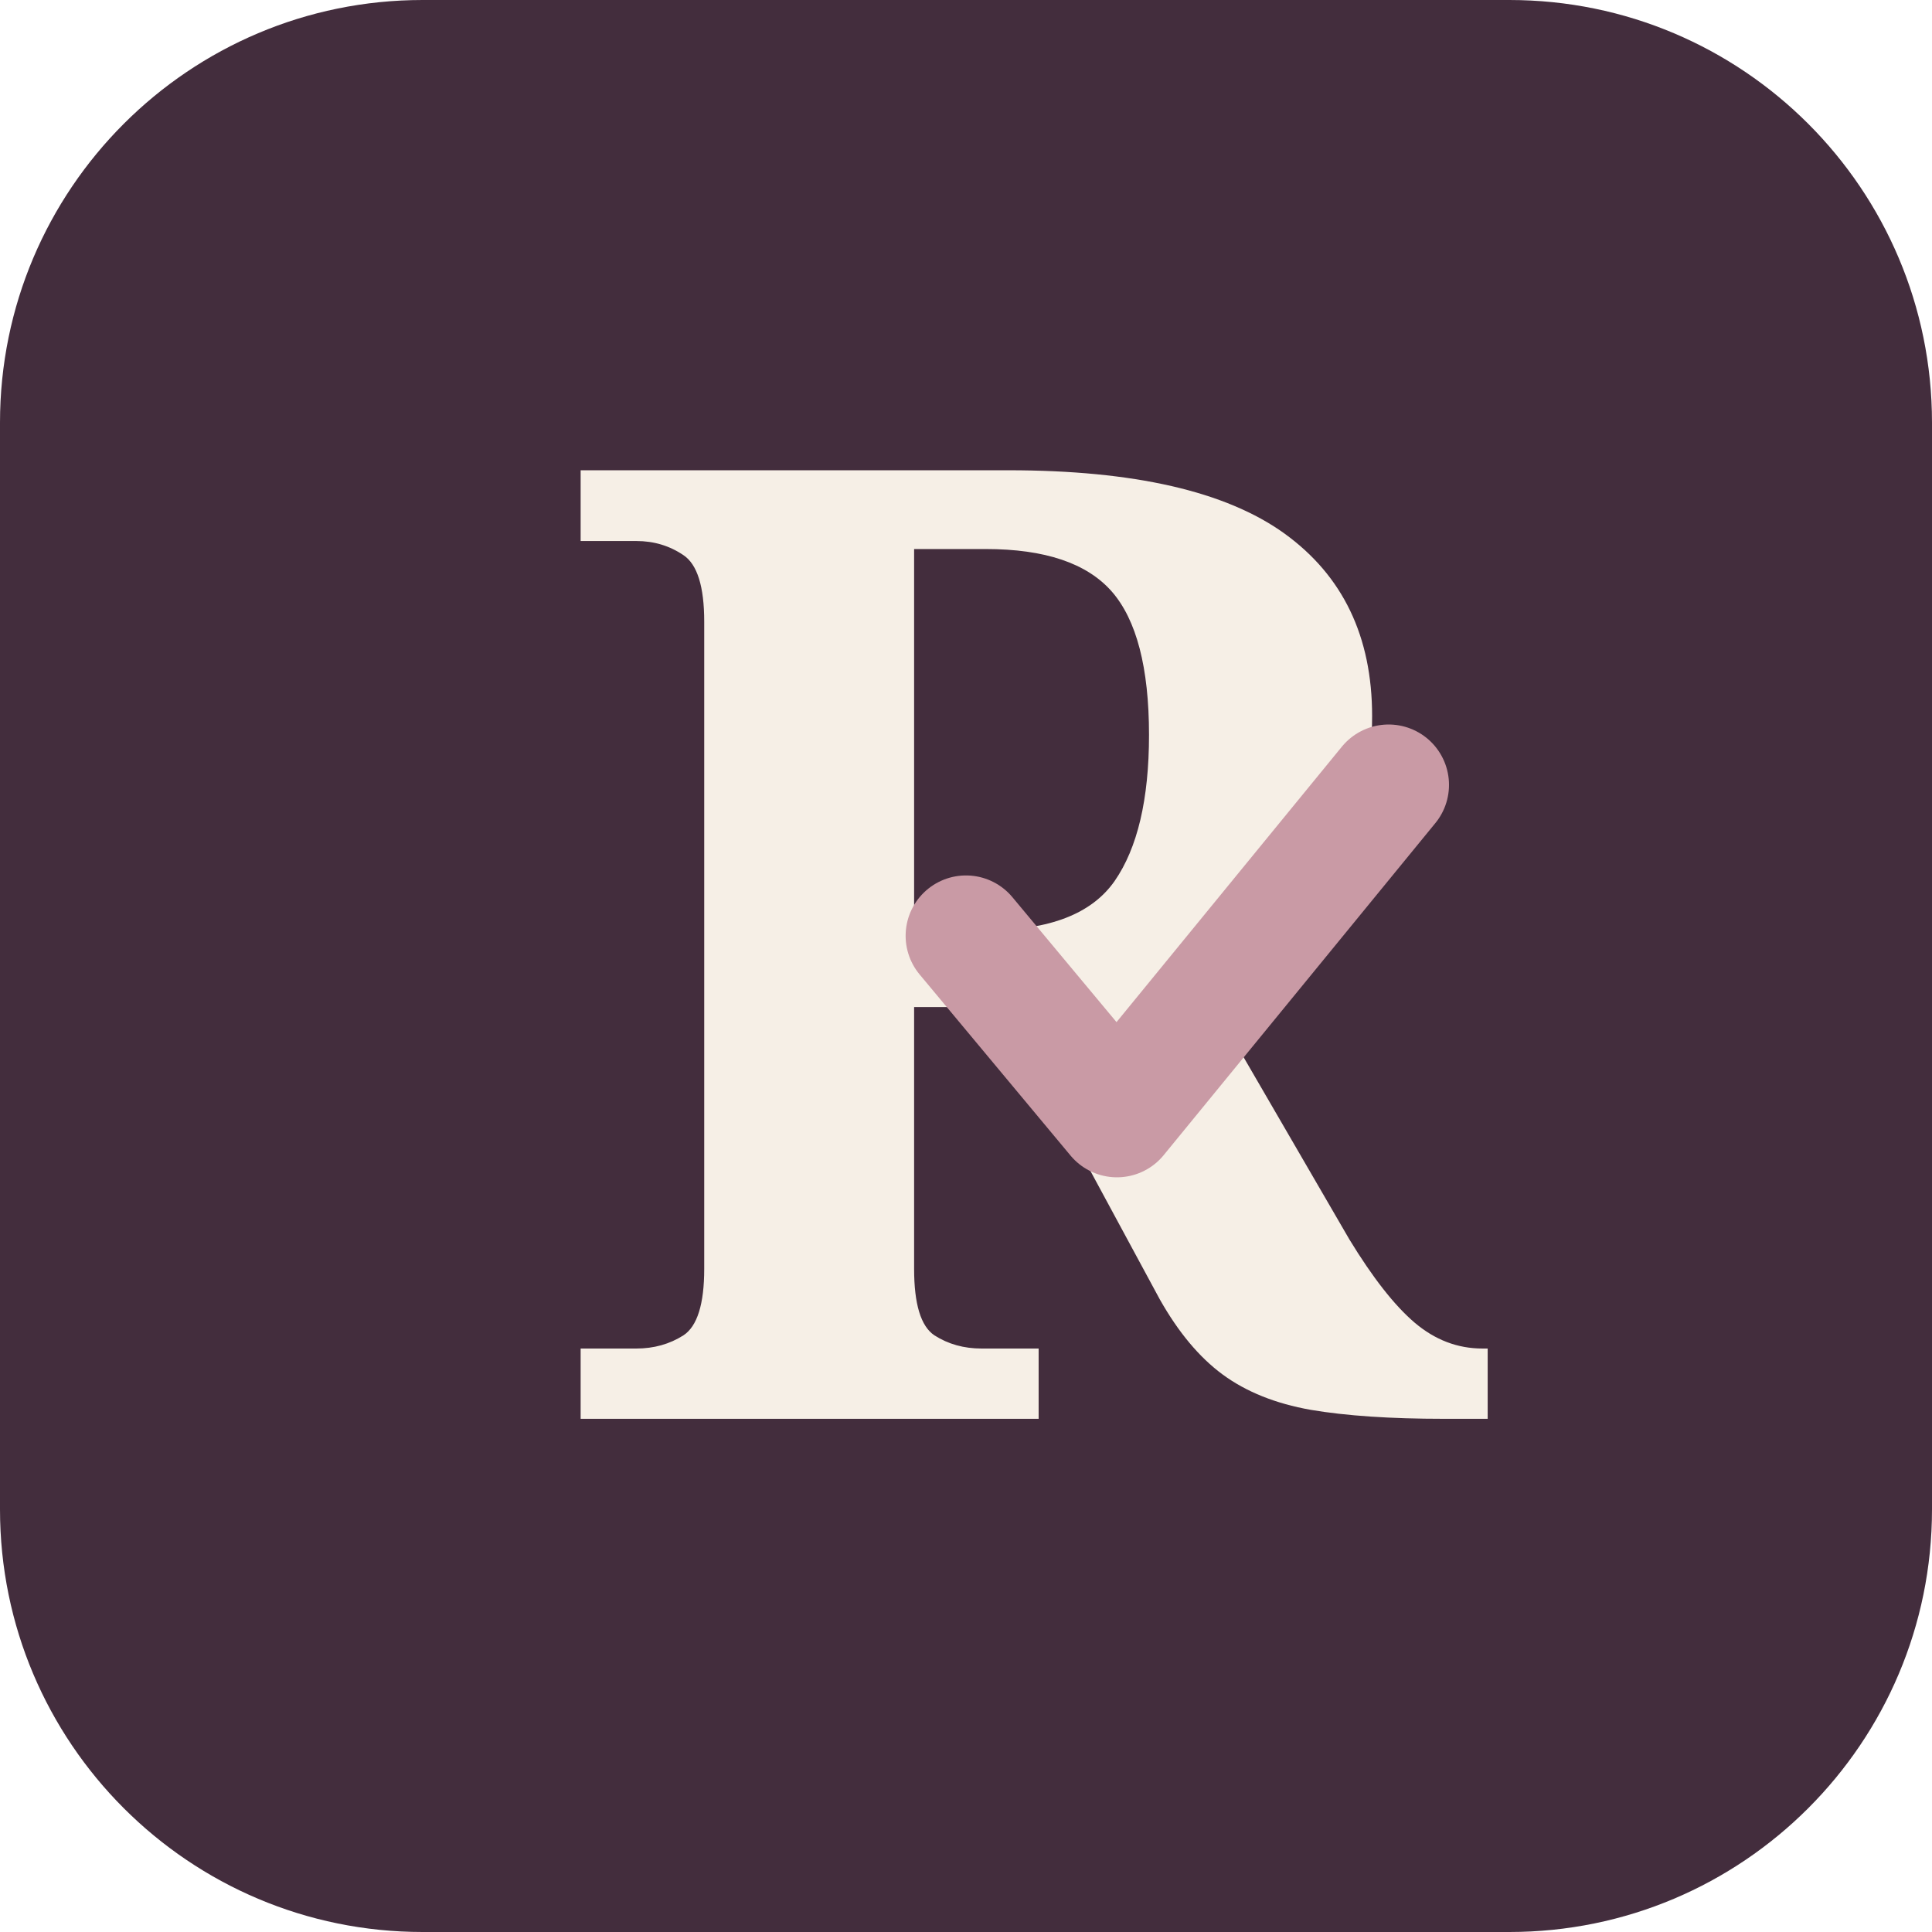
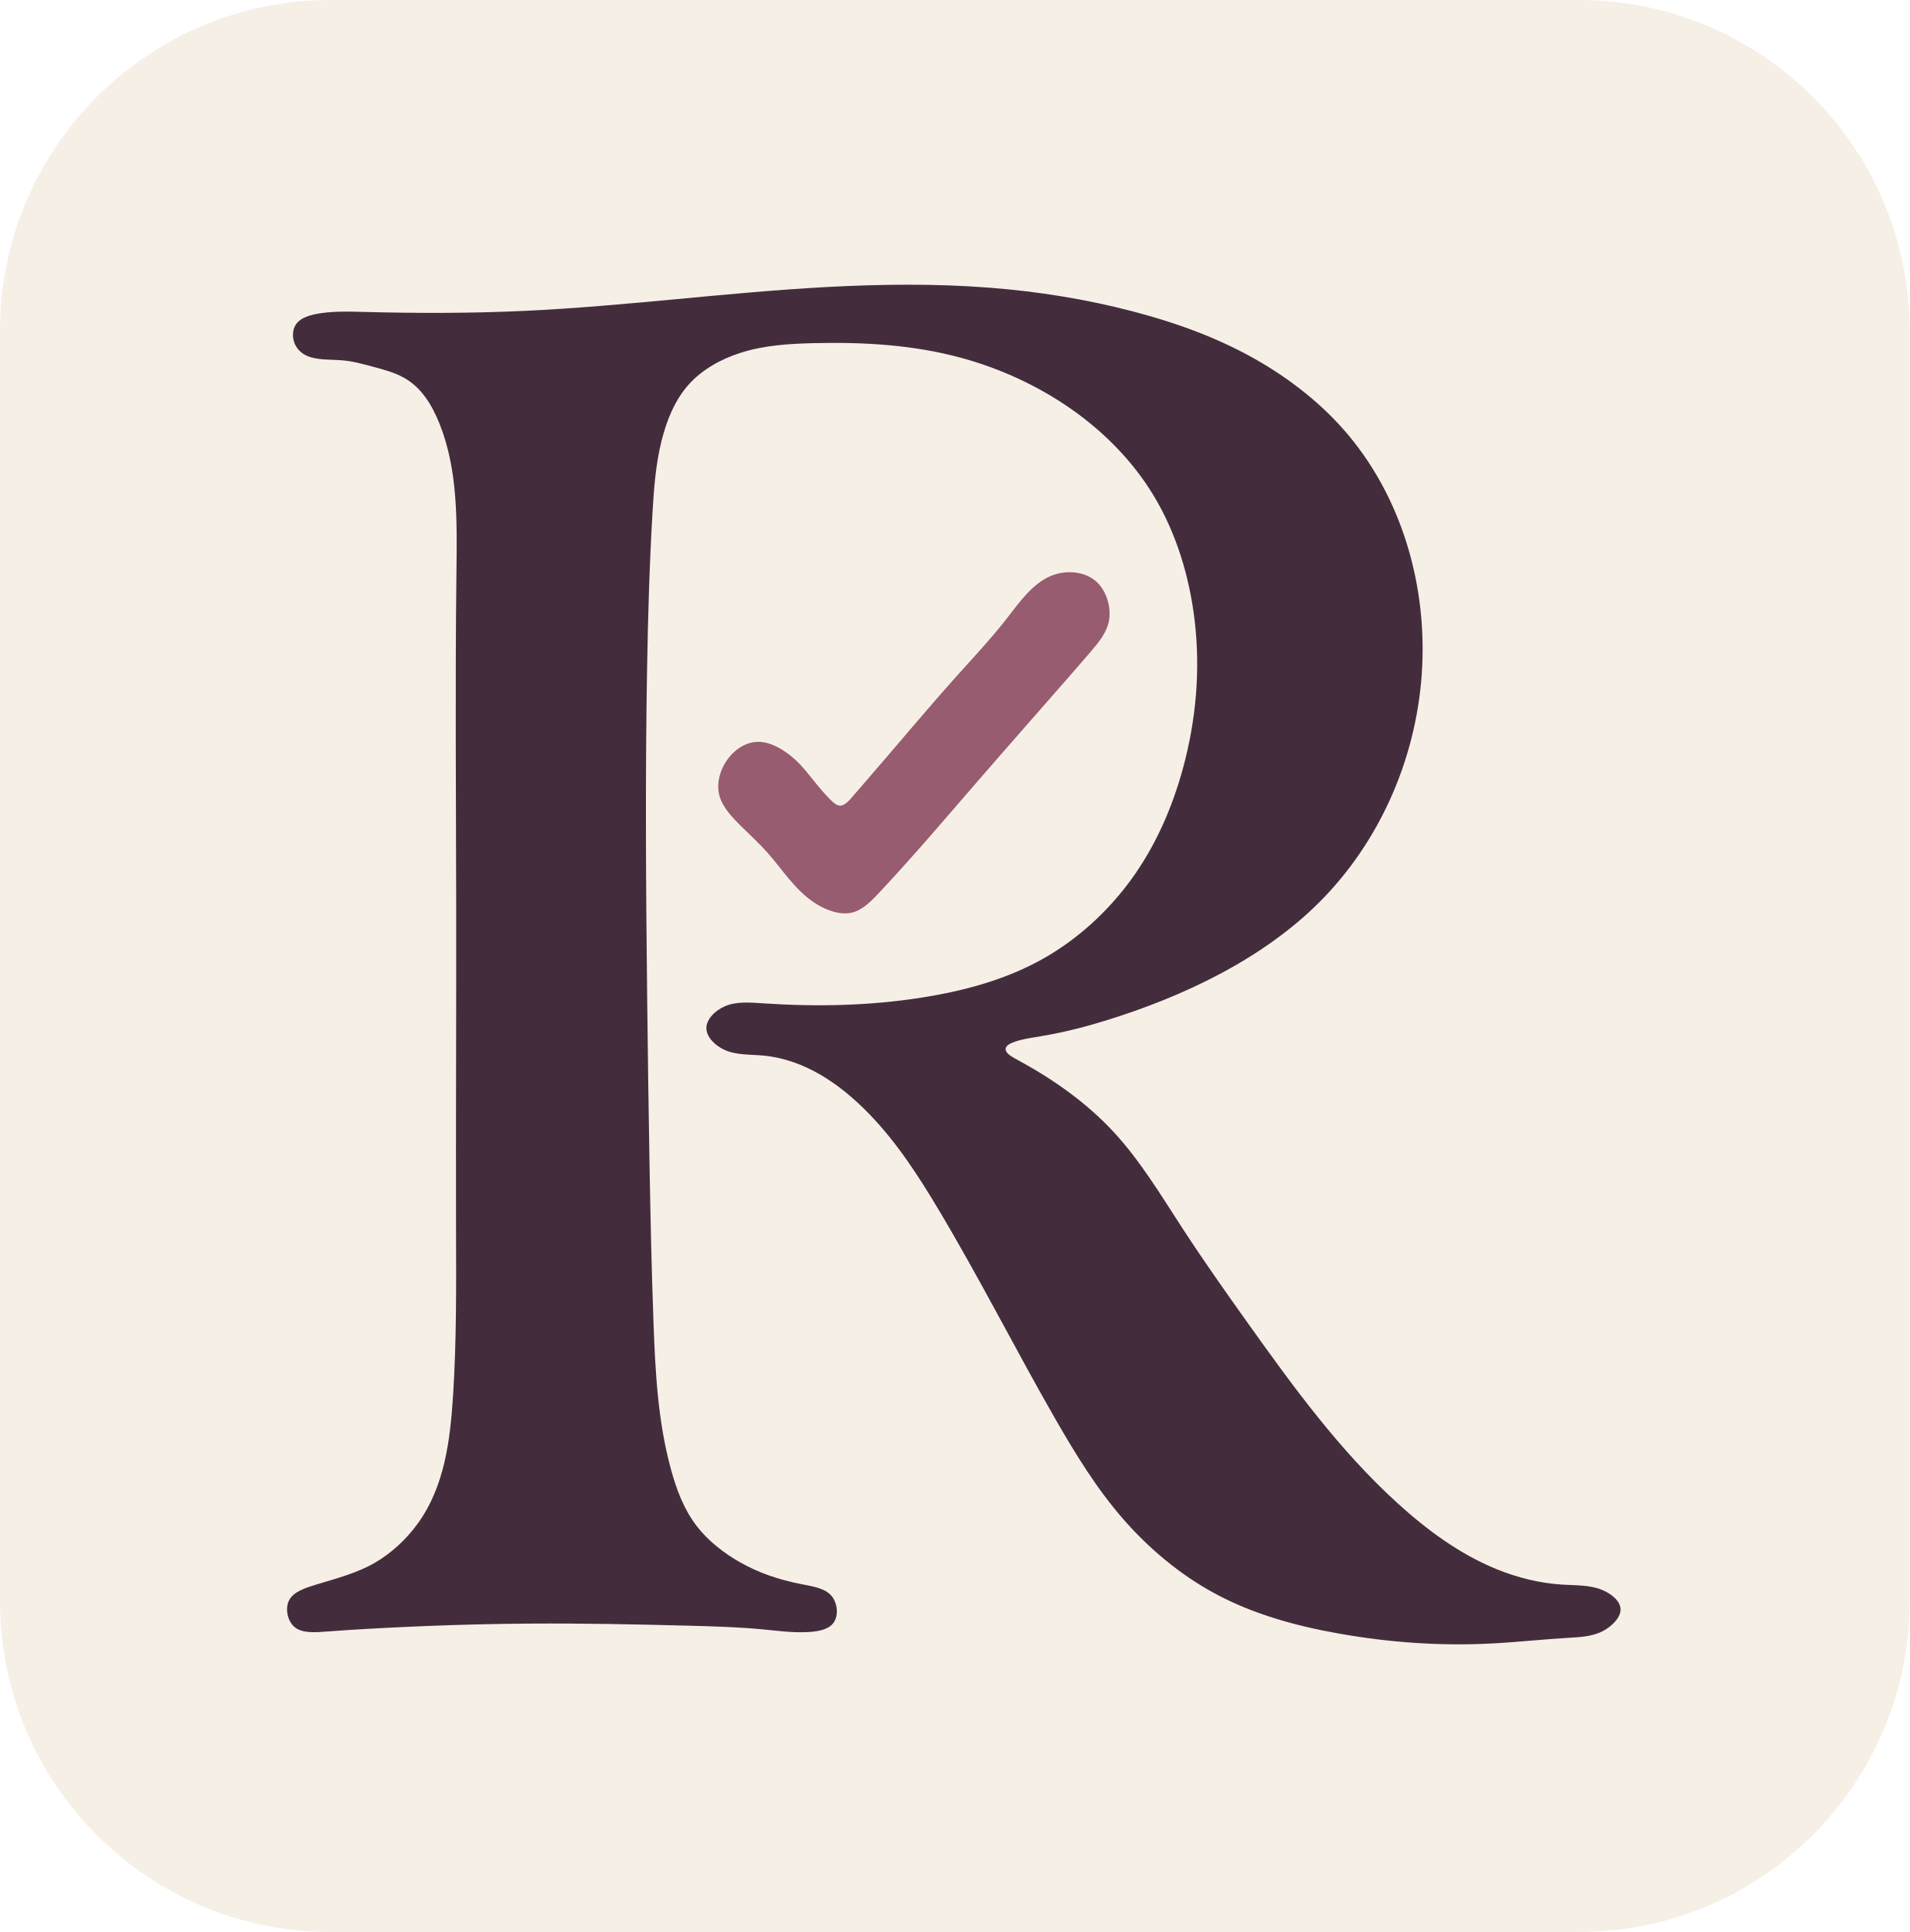
- <svg xmlns="http://www.w3.org/2000/svg" viewBox="0 0 64 64">
-   <rect width="64" height="64" rx="14" fill="#432D3D" />
-   <text x="18" y="47" font-family="Georgia,serif" font-size="44" font-weight="700" fill="#F6EFE6">R</text>
-   <path d="M32 31l5 6 9-11" stroke="#C99AA5" stroke-width="4" fill="none" stroke-linecap="round" stroke-linejoin="round" />
+ <svg xmlns="http://www.w3.org/2000/svg" viewBox="289 228 693 701">
+   <rect x="289" y="228" width="693" height="701" rx="120" fill="#F6EFE6" />
+   <path fill="#432D3D" fill-rule="evenodd" d="M589.14,332.14 C608.71,331.09 628.55,330.87 648.00,332.38 C665.66,333.74 682.99,336.52 699.94,340.94 C714.79,344.81 729.33,349.94 742.95,357.42 C755.31,364.22 766.90,372.97 776.24,383.45 C797.70,407.55 807.29,440.83 804.93,473.06 C802.68,503.76 789.60,533.50 767.92,555.23 C747.07,576.12 718.26,589.59 690.95,598.08 C683.27,600.47 675.71,602.47 666.69,603.99 C664.12,604.42 661.42,604.81 659.06,605.43 C657.02,605.97 655.23,606.67 654.43,607.53 C653.60,608.43 653.85,609.50 655.03,610.54 C655.96,611.35 657.46,612.14 658.95,612.95 C671.48,619.76 683.32,628.17 692.95,638.51 C702.71,649.00 710.18,661.47 718.02,673.51 C725.76,685.40 733.85,696.86 742.06,708.37 C758.35,731.21 775.13,754.27 796.06,773.31 C806.82,783.11 818.69,791.85 831.96,797.29 C839.61,800.42 847.73,802.46 856.18,802.97 C860.91,803.25 865.75,803.06 870.12,804.76 C873.75,806.18 877.06,808.91 877.11,811.92 C877.15,814.87 874.06,818.08 870.61,819.85 C866.72,821.85 862.37,822.01 858.03,822.27 C848.58,822.84 839.22,823.88 829.85,824.34 C811.45,825.26 793.02,823.94 774.96,820.73 C759.14,817.92 743.61,813.65 729.57,806.01 C717.12,799.23 705.84,789.79 696.46,778.99 C686.94,768.04 679.36,755.68 672.14,743.12 C664.93,730.58 658.06,717.83 651.15,705.11 C644.17,692.29 637.14,679.51 629.67,667.00 C622.29,654.64 614.48,642.54 604.39,632.14 C593.92,621.34 580.99,612.37 565.89,610.99 C561.17,610.56 556.23,610.88 551.97,608.95 C548.41,607.35 545.33,604.19 545.34,601.02 C545.36,597.86 548.44,594.70 551.99,593.14 C556.21,591.30 561.07,591.72 565.87,592.04 C585.77,593.37 604.69,592.91 623.44,589.97 C638.95,587.53 654.34,583.40 668.00,575.60 C680.31,568.57 691.21,558.57 699.59,547.02 C708.34,534.95 714.35,521.20 718.26,506.93 C723.04,489.48 724.68,471.26 722.55,453.17 C720.67,437.25 715.88,421.42 707.67,407.83 C692.64,382.96 666.16,365.59 638.03,357.89 C620.57,353.11 602.48,352.06 584.17,352.51 C575.27,352.72 566.31,353.29 557.83,355.99 C550.68,358.26 543.87,362.04 538.98,367.47 C533.94,373.08 530.95,380.45 529.09,387.92 C526.94,396.53 526.31,405.28 525.79,414.09 C524.69,432.90 524.14,451.97 523.82,471.07 C523.14,510.97 523.42,551.03 523.87,590.93 C524.09,610.62 524.36,630.27 524.71,649.94 C525.04,669.02 525.45,688.12 526.13,707.10 C526.78,725.38 527.69,743.53 532.47,761.04 C534.47,768.38 537.16,775.60 541.78,781.63 C545.96,787.09 551.73,791.57 557.70,794.93 C564.48,798.75 571.52,801.13 579.63,802.75 C583.85,803.58 588.37,804.21 590.76,807.04 C592.96,809.65 593.37,814.12 591.56,816.72 C589.64,819.49 585.19,820.12 580.98,820.22 C575.80,820.35 570.97,819.69 566.08,819.22 C557.13,818.35 547.97,818.09 538.86,817.86 C519.46,817.36 500.29,816.96 480.91,817.10 C461.27,817.24 441.42,817.93 422.20,819.02 C417.58,819.28 413.01,819.57 408.02,819.95 C403.57,820.29 398.80,820.71 395.97,818.41 C393.25,816.20 392.34,811.46 394.03,808.43 C395.68,805.50 399.77,804.16 403.70,802.96 C411.42,800.61 418.56,798.78 425.09,795.00 C431.06,791.54 436.53,786.44 440.63,780.77 C450.34,767.33 452.39,750.65 453.44,733.98 C454.69,714.34 454.55,694.71 454.50,675.01 C454.40,635.44 454.61,595.62 454.55,555.96 C454.50,515.97 454.16,476.14 454.64,435.97 C454.86,417.31 455.26,398.57 448.48,381.68 C445.79,374.98 441.97,368.57 435.50,365.00 C432.12,363.13 428.01,362.04 424.29,361.04 C420.41,360.00 416.96,359.05 413.07,358.73 C410.75,358.54 408.27,358.57 405.80,358.34 C403.52,358.13 401.26,357.69 399.42,356.61 C397.82,355.66 396.54,354.20 395.87,352.50 C395.07,350.43 395.14,348.00 396.09,346.23 C397.70,343.20 401.85,342.11 405.92,341.57 C411.02,340.88 416.00,341.05 420.99,341.18 C440.36,341.69 459.85,341.70 479.08,340.81 C516.09,339.11 552.14,334.12 589.14,332.14Z" />
+   <path fill="#975C70" fill-rule="evenodd" d="M672.12,436.34 C677.09,434.88 683.16,435.55 687.04,439.19 C690.60,442.53 692.31,448.37 691.46,453.16 C690.68,457.51 687.77,460.99 684.86,464.41 C682.10,467.64 679.33,470.82 676.55,474.00 C665.39,486.76 654.00,499.67 642.90,512.49 C631.65,525.48 620.70,538.37 608.54,551.39 C605.40,554.75 602.18,558.13 598.27,559.10 C594.01,560.16 588.92,558.37 584.74,555.66 C577.46,550.94 572.91,543.41 567.37,537.21 C564.43,533.92 561.22,531.00 557.90,527.72 C554.67,524.53 551.34,520.99 550.16,516.97 C547.56,508.07 555.48,496.77 564.68,497.17 C569.12,497.36 573.85,500.27 577.37,503.44 C580.61,506.35 582.83,509.48 585.64,512.89 C587.00,514.54 588.50,516.26 590.03,517.83 C590.90,518.71 591.77,519.55 592.65,519.98 C593.16,520.23 593.66,520.35 594.16,520.30 C595.80,520.14 597.37,518.24 598.87,516.48 C600.33,514.77 601.72,513.18 603.11,511.58 C614.30,498.70 625.54,485.14 636.96,472.44 C642.63,466.14 648.35,460.05 653.80,453.13 C659.18,446.30 664.29,438.66 672.12,436.34Z" />
</svg>
